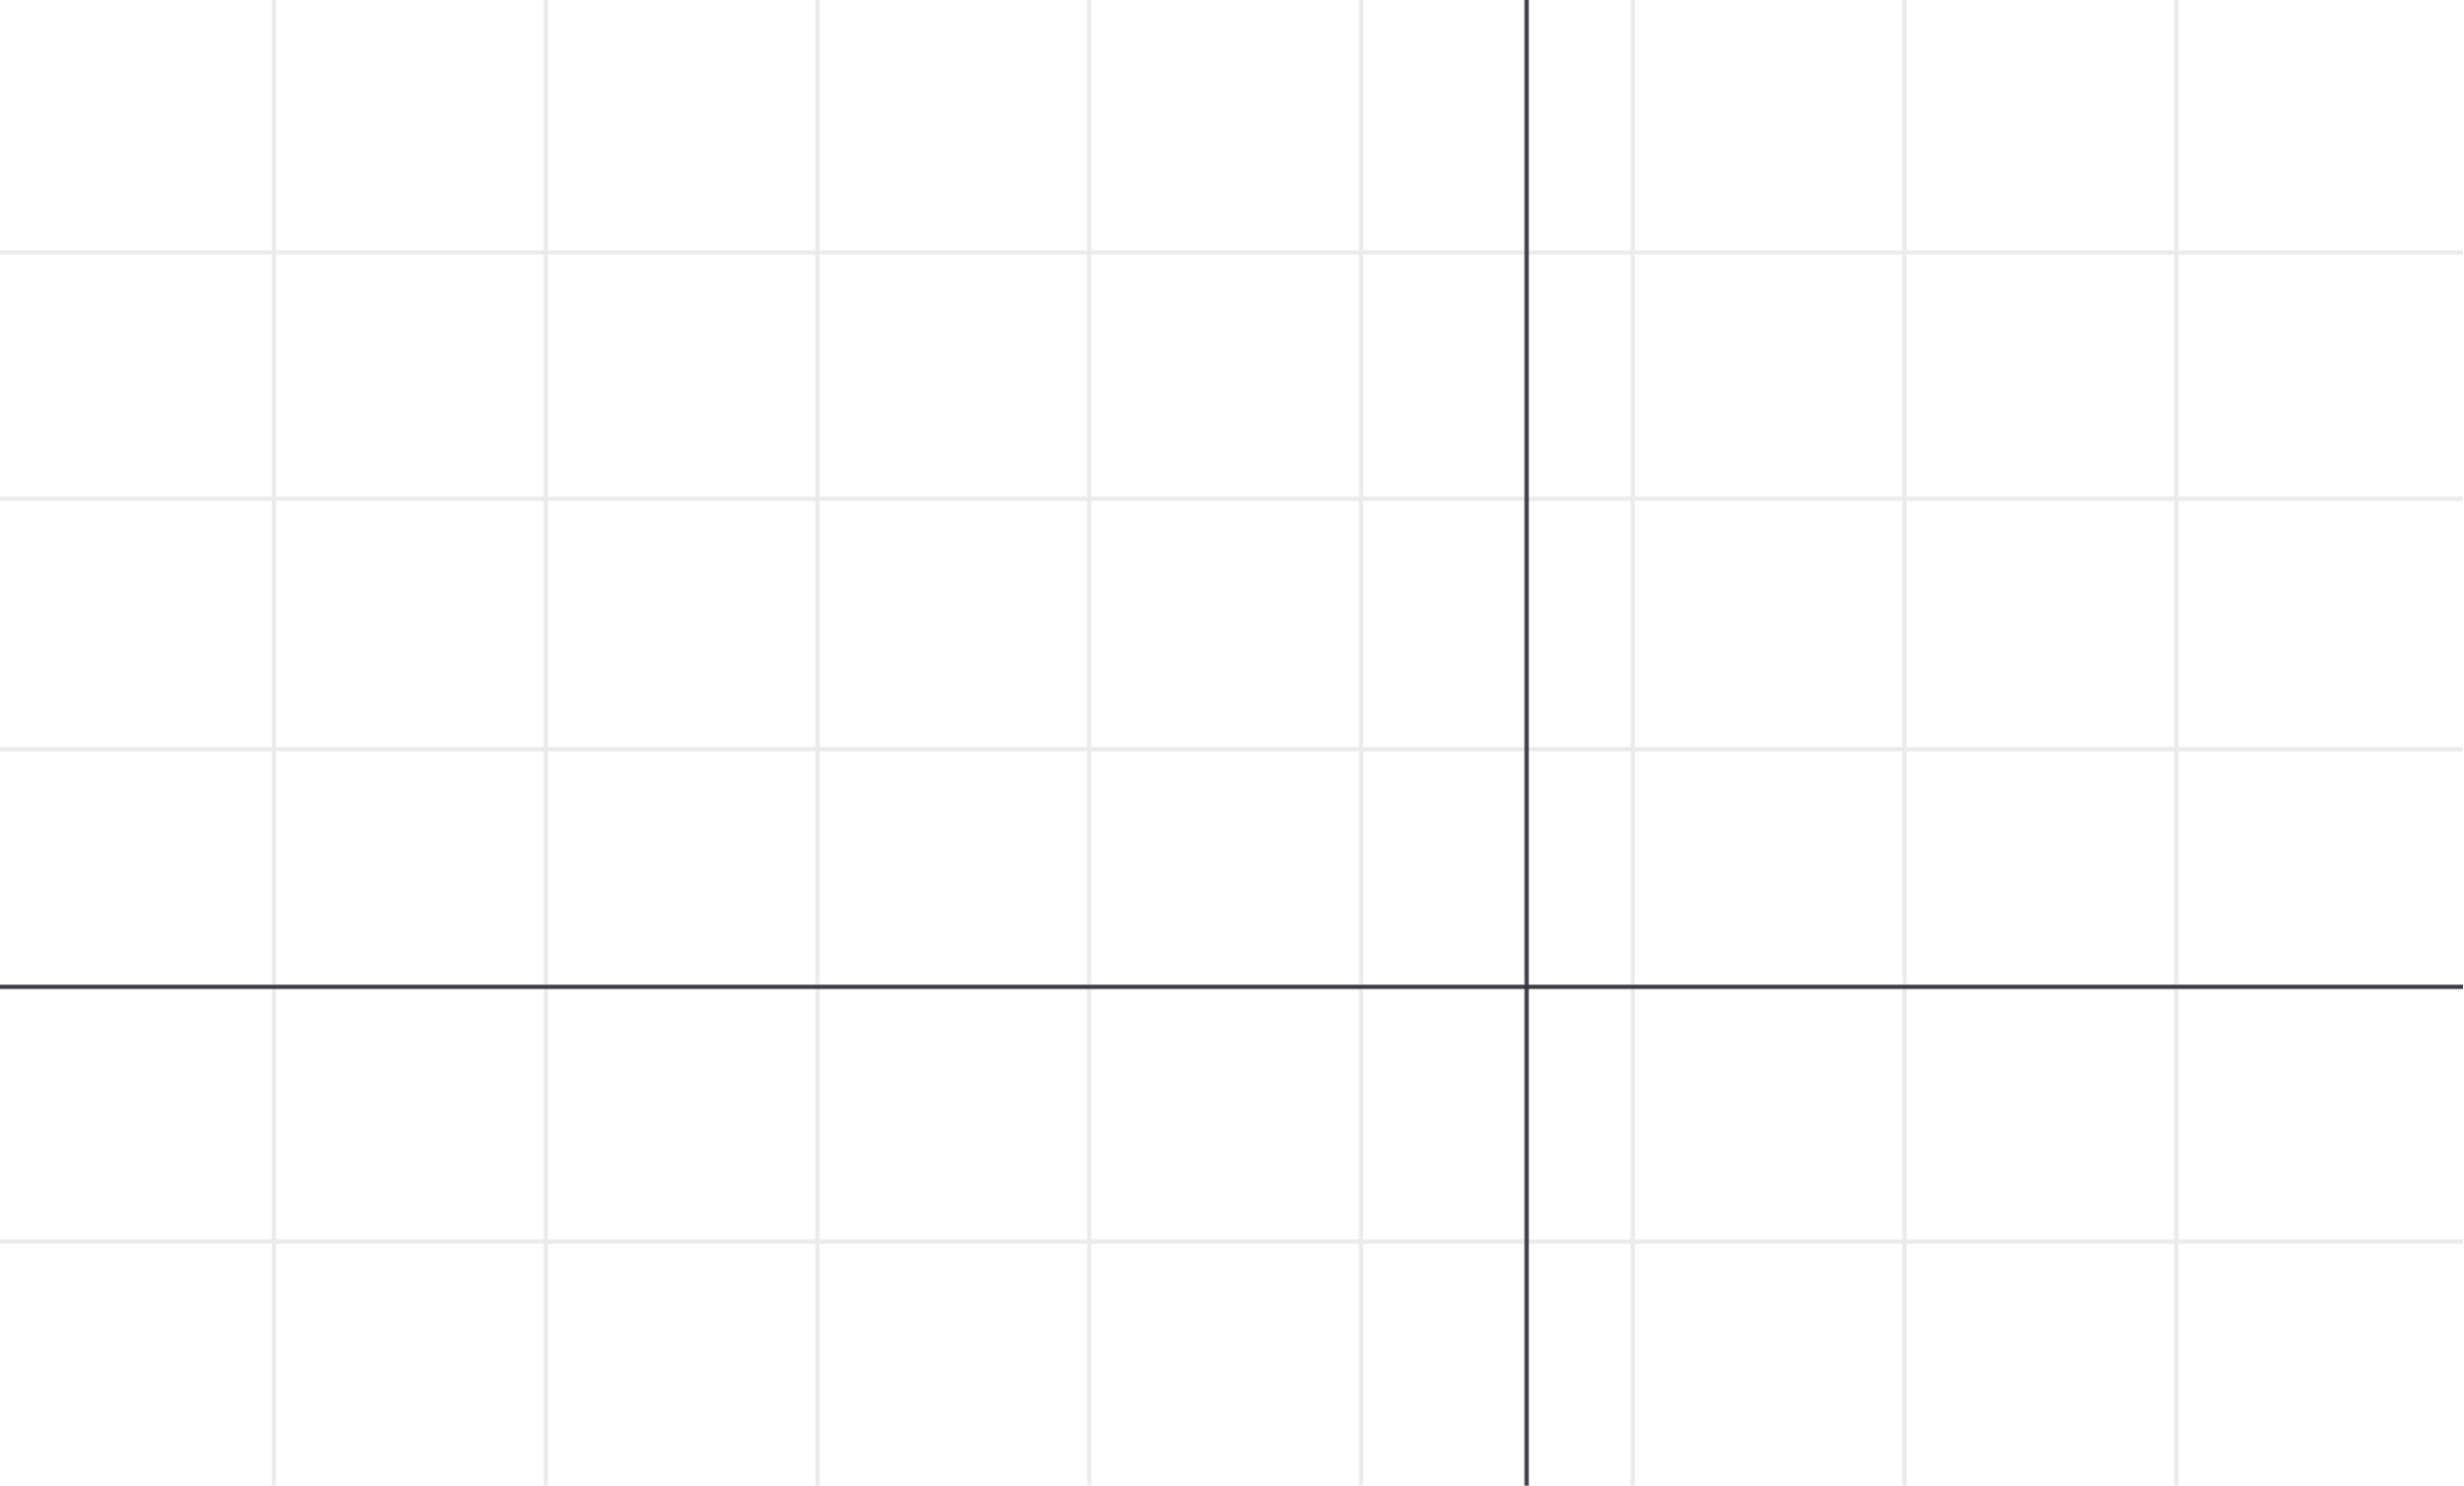
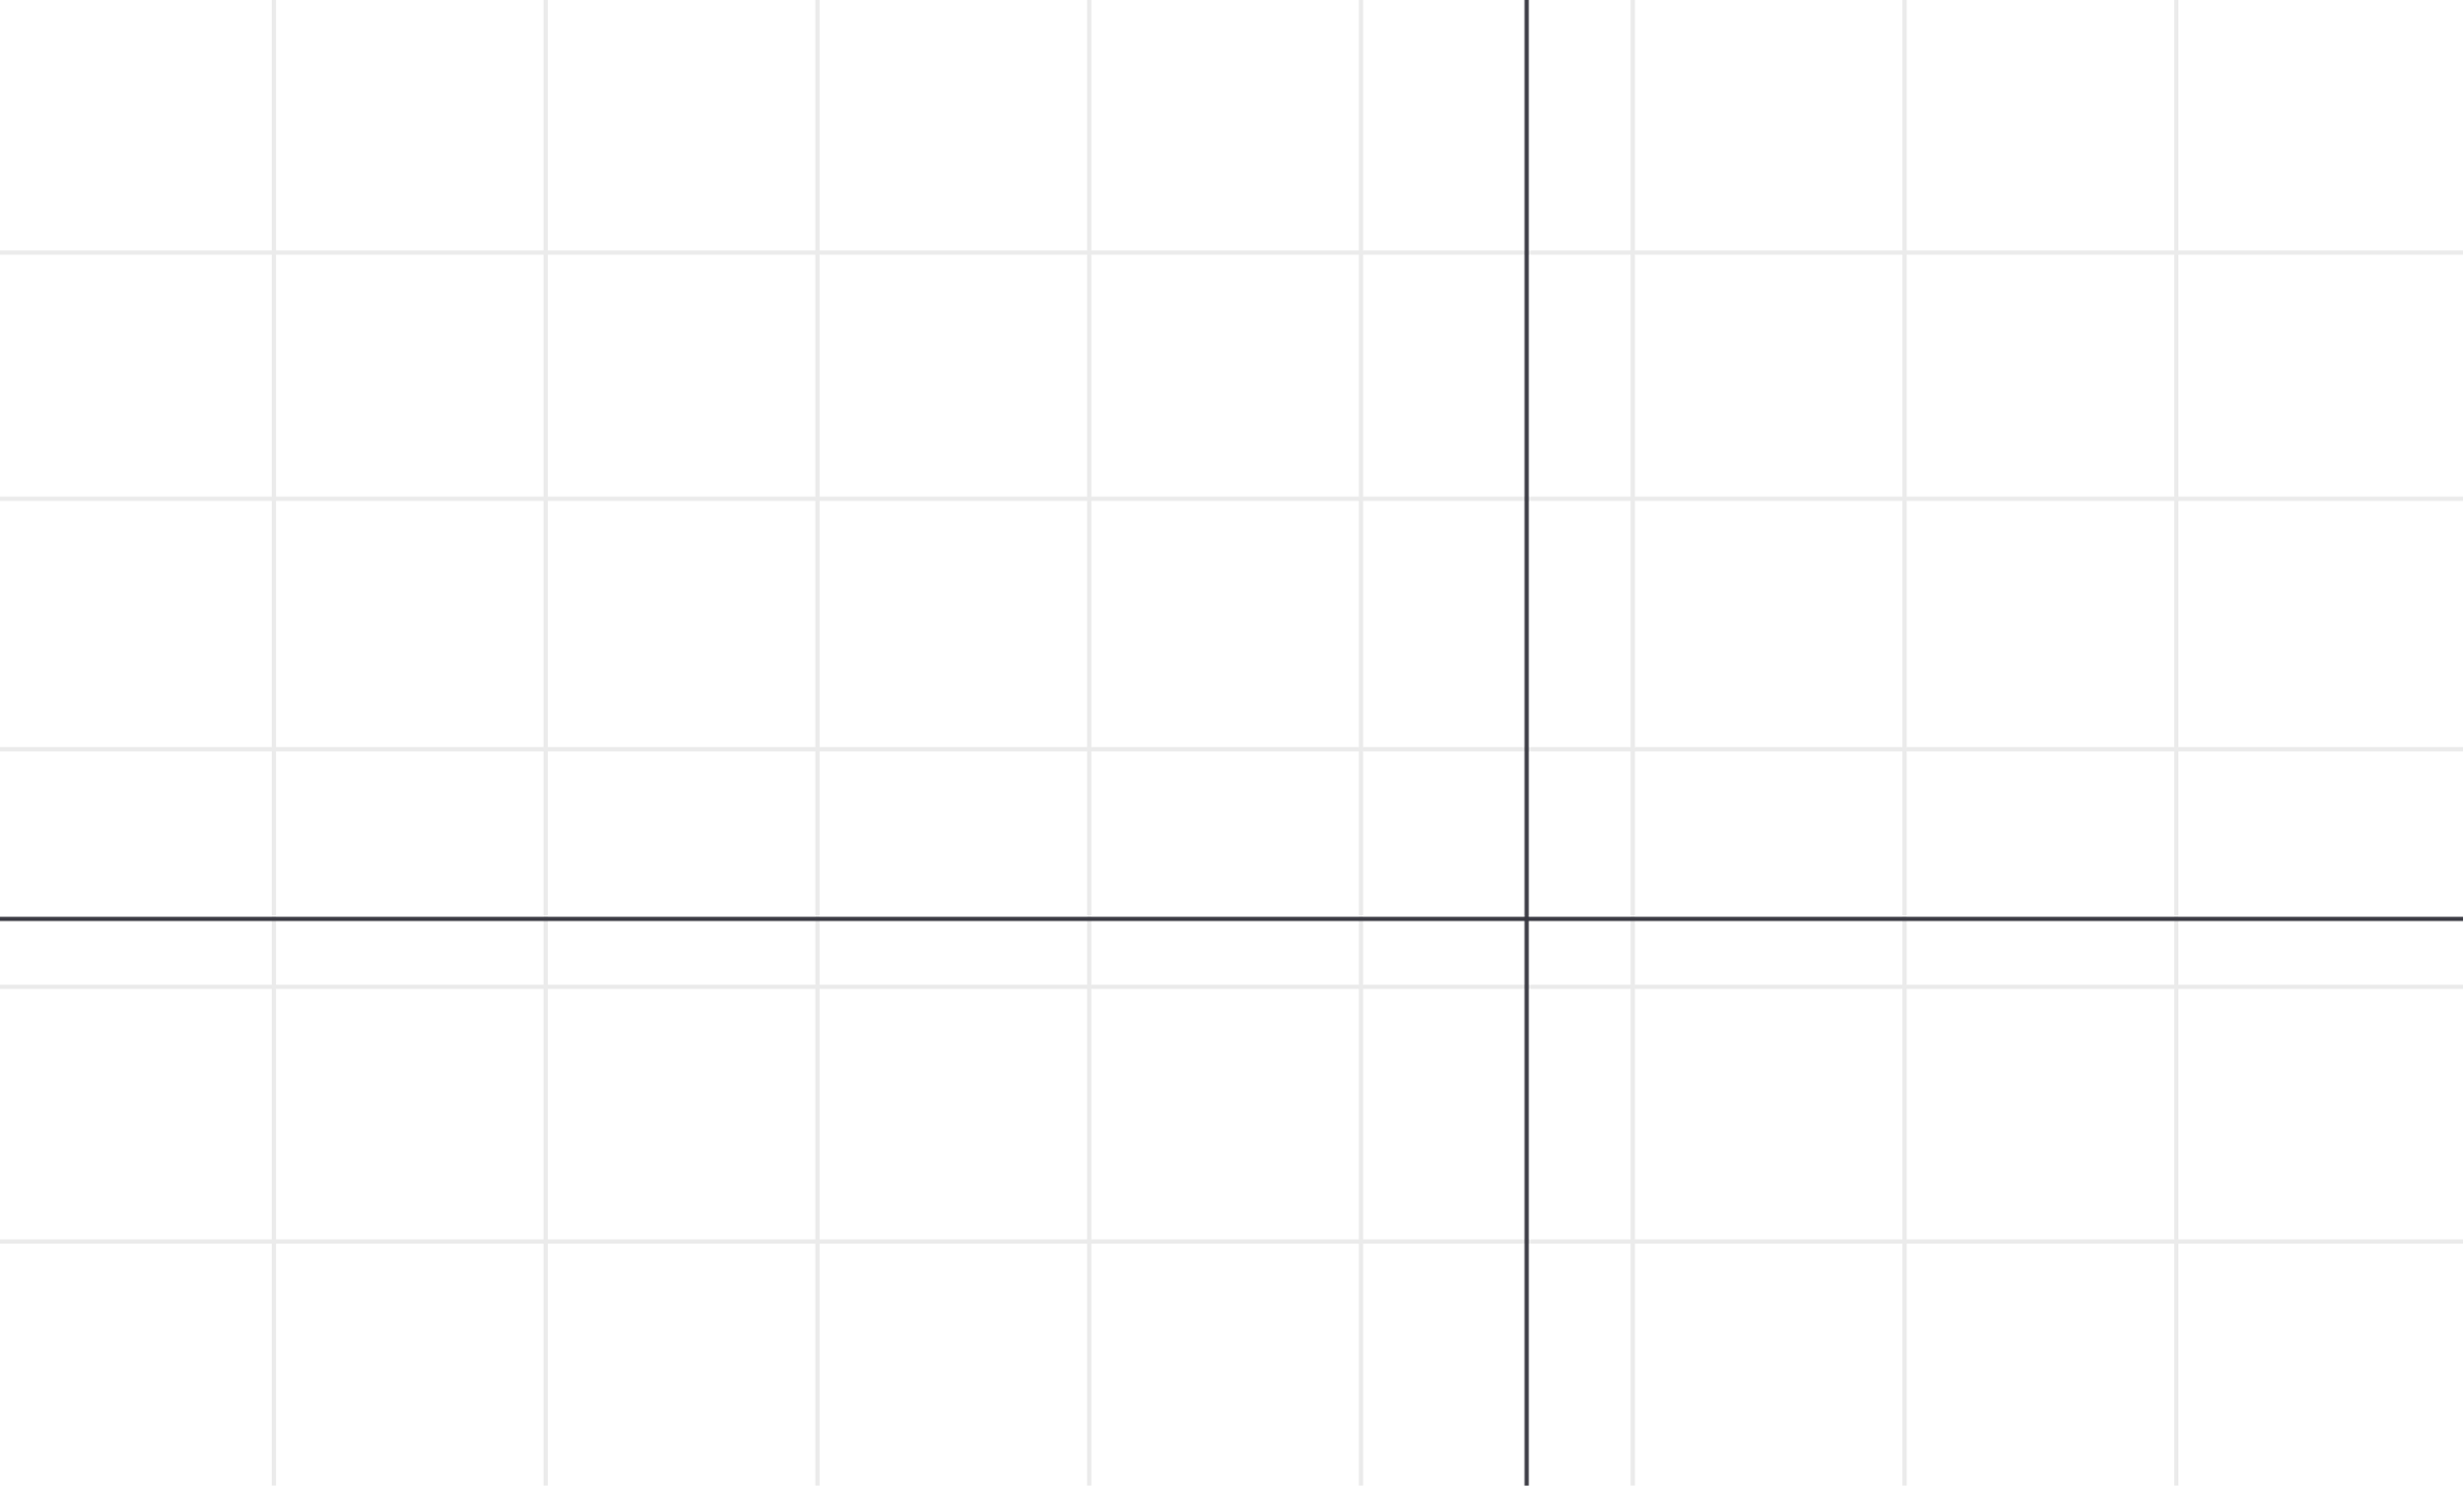
<svg xmlns="http://www.w3.org/2000/svg" width="580" height="350" id="svg4062" version="1.1">
  <defs id="defs4064">
    </defs>
  <g id="layer2" style="display:none">
    <rect style="color:#000000;fill:#808080;fill-opacity:1;fill-rule:nonzero;stroke:none;stroke-width:1;marker:none;visibility:visible;display:inline;overflow:visible;enable-background:accumulate" id="rect13394" width="580" height="350" x="0" y="702.362" transform="translate(0,-702.3622)" />
  </g>
  <g id="layer8" style="opacity:0.15;display:none">
    <rect style="color:#000000;fill:#68bb37;fill-opacity:1;fill-rule:nonzero;stroke:none;stroke-width:1;marker:none;visibility:visible;display:inline;overflow:visible;enable-background:accumulate" id="rect188478" width="290" height="175" x="290" y="175" />
    <rect y="0" x="290" height="175" width="290" id="rect188499" style="color:#000000;fill:#68b5df;fill-opacity:1;fill-rule:nonzero;stroke:none;stroke-width:1;marker:none;visibility:visible;display:inline;overflow:visible;enable-background:accumulate" />
    <rect y="175" x="0" height="175" width="290" id="rect188529" style="color:#000000;fill:#f6cd47;fill-opacity:1;fill-rule:nonzero;stroke:none;stroke-width:1;marker:none;visibility:visible;display:inline;overflow:visible;enable-background:accumulate" />
    <path style="color:#000000;fill:#ff7c80;fill-opacity:1;fill-rule:nonzero;stroke:none;stroke-width:1;marker:none;visibility:visible;display:inline;overflow:visible;enable-background:accumulate" d="m 0,0 290,0 0,175 -290,0 z" id="rect188548" />
  </g>
  <g id="layer1" transform="translate(0,-702.3622)" style="display:inline">
    <text xml:space="preserve" style="font-size:40px;font-style:normal;font-variant:normal;font-weight:normal;font-stretch:normal;line-height:125%;letter-spacing:0px;word-spacing:0px;fill:#36363f;fill-opacity:0.941;stroke:none;font-family:Sans;-inkscape-font-specification:Helvetica" x="-915.061" y="-30.095" id="text12878" transform="matrix(0,-1,1,0,0,0)">
      <tspan id="tspan12880" x="-915.061" y="-30.095" style="font-size:14px;font-style:normal;font-variant:normal;font-weight:normal;font-stretch:normal;fill:#36363f;fill-opacity:0.941;font-family:Helvetica Neue LT Std;-inkscape-font-specification:Helvetica Neue LT Std">Vulnerability</tspan>
    </text>
    <text id="text13390" y="1087.978" x="256.975" style="font-size:40px;font-style:normal;font-variant:normal;font-weight:normal;font-stretch:normal;line-height:125%;letter-spacing:0px;word-spacing:0px;fill:#36363f;fill-opacity:0.941;stroke:none;font-family:Sans;-inkscape-font-specification:Helvetica" xml:space="preserve">
      <tspan style="font-size:14px;font-style:normal;font-variant:normal;font-weight:normal;font-stretch:normal;fill:#36363f;fill-opacity:0.941;font-family:Helvetica Neue LT Std;-inkscape-font-specification:Helvetica Neue LT Std" y="1087.978" x="256.975" id="tspan13392">Readiness</tspan>
    </text>
    <text id="text13429" y="1056.022" x="-16.088" style="font-size:40px;font-style:normal;font-variant:normal;font-weight:normal;font-stretch:normal;line-height:125%;letter-spacing:0px;word-spacing:0px;fill:#36363f;fill-opacity:0.941;stroke:none;font-family:Sans;-inkscape-font-specification:Helvetica" xml:space="preserve">
      <tspan style="font-size:12px;font-style:normal;font-variant:normal;font-weight:normal;font-stretch:normal;fill:#36363f;fill-opacity:0.941;font-family:Helvetica Neue LT Std;-inkscape-font-specification:Helvetica Neue LT Std" y="1056.022" x="-16.088" id="tspan13431">.1</tspan>
    </text>
    <text xml:space="preserve" style="font-size:40px;font-style:normal;font-variant:normal;font-weight:normal;font-stretch:normal;line-height:125%;letter-spacing:0px;word-spacing:0px;fill:#36363f;fill-opacity:0.941;stroke:none;font-family:Sans;-inkscape-font-specification:Helvetica" x="-17.744" y="997.522" id="text13433">
      <tspan id="tspan13435" x="-17.744" y="997.522" style="font-size:12px;font-style:normal;font-variant:normal;font-weight:normal;font-stretch:normal;fill:#36363f;fill-opacity:0.941;font-family:Helvetica Neue LT Std;-inkscape-font-specification:Helvetica Neue LT Std">.2</tspan>
    </text>
    <text id="text13437" y="937.522" x="-17.936" style="font-size:40px;font-style:normal;font-variant:normal;font-weight:normal;font-stretch:normal;line-height:125%;letter-spacing:0px;word-spacing:0px;fill:#36363f;fill-opacity:0.941;stroke:none;font-family:Sans;-inkscape-font-specification:Helvetica" xml:space="preserve">
      <tspan style="font-size:12px;font-style:normal;font-variant:normal;font-weight:normal;font-stretch:normal;fill:#36363f;fill-opacity:0.941;font-family:Helvetica Neue LT Std;-inkscape-font-specification:Helvetica Neue LT Std" y="937.522" x="-17.936" id="tspan13439">.3</tspan>
    </text>
    <text xml:space="preserve" style="font-size:40px;font-style:normal;font-variant:normal;font-weight:normal;font-stretch:normal;line-height:125%;letter-spacing:0px;word-spacing:0px;fill:#36363f;fill-opacity:0.941;stroke:none;font-family:Sans;-inkscape-font-specification:Helvetica" x="-17.996" y="881.022" id="text13441">
      <tspan id="tspan13443" x="-17.996" y="881.022" style="font-size:12px;font-style:normal;font-variant:normal;font-weight:normal;font-stretch:normal;fill:#36363f;fill-opacity:0.941;font-family:Helvetica Neue LT Std;-inkscape-font-specification:Helvetica Neue LT Std">.4</tspan>
    </text>
    <text id="text13445" y="825.022" x="-17.924" style="font-size:40px;font-style:normal;font-variant:normal;font-weight:normal;font-stretch:normal;line-height:125%;letter-spacing:0px;word-spacing:0px;fill:#36363f;fill-opacity:0.941;stroke:none;font-family:Sans;-inkscape-font-specification:Helvetica" xml:space="preserve">
      <tspan style="font-size:12px;font-style:normal;font-variant:normal;font-weight:normal;font-stretch:normal;fill:#36363f;fill-opacity:0.941;font-family:Helvetica Neue LT Std;-inkscape-font-specification:Helvetica Neue LT Std" y="825.022" x="-17.924" id="tspan13447">.5</tspan>
    </text>
    <text xml:space="preserve" style="font-size:40px;font-style:normal;font-variant:normal;font-weight:normal;font-stretch:normal;line-height:125%;letter-spacing:0px;word-spacing:0px;fill:#36363f;fill-opacity:0.941;stroke:none;font-family:Sans;-inkscape-font-specification:Helvetica" x="-18.599" y="765.022" id="text13451">
      <tspan id="tspan13453" x="-18.599" y="765.022" style="font-size:14px;font-style:normal;font-variant:normal;font-weight:normal;font-stretch:normal;fill:#36363f;fill-opacity:0.941;font-family:Helvetica Neue LT Std;-inkscape-font-specification:Helvetica Neue LT Std">.<tspan style="font-size:12px;fill:#36363f;fill-opacity:0.941" id="tspan13531">6</tspan>
      </tspan>
    </text>
    <rect style="color:#000000;fill:#ebebeb;fill-opacity:1;fill-rule:nonzero;stroke:none;stroke-width:1;marker:none;visibility:visible;display:inline;overflow:visible;enable-background:accumulate" id="rect13465" width="580" height="1" x="0" y="994.362" />
    <rect style="color:#000000;fill:#ebebeb;fill-opacity:1;fill-rule:nonzero;stroke:none;stroke-width:1;marker:none;visibility:visible;display:inline;overflow:visible;enable-background:accumulate" id="rect13469" width="580" height="1" x="0" y="878.362" />
    <rect y="819.362" x="0" height="1" width="580" id="rect13471" style="color:#000000;fill:#ebebeb;fill-opacity:1;fill-rule:nonzero;stroke:none;stroke-width:1;marker:none;visibility:visible;display:inline;overflow:visible;enable-background:accumulate" />
    <rect style="color:#000000;fill:#ebebeb;fill-opacity:1;fill-rule:nonzero;stroke:none;stroke-width:1;marker:none;visibility:visible;display:inline;overflow:visible;enable-background:accumulate" id="rect13473" width="580" height="1" x="0" y="761.362" />
    <rect style="color:#000000;fill:#ebebeb;fill-opacity:1;fill-rule:nonzero;stroke:none;stroke-width:1;marker:none;visibility:visible;display:inline;overflow:visible;enable-background:accumulate" id="rect13513" width="350" height="1" x="702.362" y="-65" transform="matrix(0,1,-1,0,0,0)" />
    <rect y="-193" x="702.362" height="1" width="350" id="rect13515" style="color:#000000;fill:#ebebeb;fill-opacity:1;fill-rule:nonzero;stroke:none;stroke-width:1;marker:none;visibility:visible;display:inline;overflow:visible;enable-background:accumulate" transform="matrix(0,1,-1,0,0,0)" />
    <rect style="color:#000000;fill:#ebebeb;fill-opacity:1;fill-rule:nonzero;stroke:none;stroke-width:1;marker:none;visibility:visible;display:inline;overflow:visible;enable-background:accumulate" id="rect13517" width="350" height="1" x="702.362" y="-513" transform="matrix(0,1,-1,0,0,0)" />
    <rect y="-257" x="702.362" height="1" width="350" id="rect13519" style="color:#000000;fill:#ebebeb;fill-opacity:1;fill-rule:nonzero;stroke:none;stroke-width:1;marker:none;visibility:visible;display:inline;overflow:visible;enable-background:accumulate" transform="matrix(0,1,-1,0,0,0)" />
    <rect transform="matrix(0,1,-1,0,0,0)" y="-321" x="702.362" height="1" width="350" id="rect13521" style="color:#000000;fill:#ebebeb;fill-opacity:1;fill-rule:nonzero;stroke:none;stroke-width:1;marker:none;visibility:visible;display:inline;overflow:visible;enable-background:accumulate" />
    <rect transform="matrix(0,1,-1,0,0,0)" style="color:#000000;fill:#ebebeb;fill-opacity:1;fill-rule:nonzero;stroke:none;stroke-width:1;marker:none;visibility:visible;display:inline;overflow:visible;enable-background:accumulate" id="rect13523" width="350" height="1" x="702.362" y="-449" />
    <text id="text13533" y="1067.522" x="121.004" style="font-size:40px;font-style:normal;font-variant:normal;font-weight:normal;font-stretch:normal;line-height:125%;letter-spacing:0px;word-spacing:0px;fill:#36363f;fill-opacity:0.941;stroke:none;font-family:Sans;-inkscape-font-specification:Helvetica" xml:space="preserve">
      <tspan style="font-size:12px;font-style:normal;font-variant:normal;font-weight:normal;font-stretch:normal;fill:#36363f;fill-opacity:0.941;font-family:Helvetica Neue LT Std;-inkscape-font-specification:Helvetica Neue LT Std" y="1067.522" x="121.004" id="tspan13535">.2</tspan>
    </text>
    <text xml:space="preserve" style="font-size:40px;font-style:normal;font-variant:normal;font-weight:normal;font-stretch:normal;line-height:125%;letter-spacing:0px;word-spacing:0px;fill:#36363f;fill-opacity:0.941;stroke:none;font-family:Sans;-inkscape-font-specification:Helvetica" x="185.004" y="1067.522" id="text13537">
      <tspan id="tspan13539" x="185.004" y="1067.522" style="font-size:12px;font-style:normal;font-variant:normal;font-weight:normal;font-stretch:normal;fill:#36363f;fill-opacity:0.941;font-family:Helvetica Neue LT Std;-inkscape-font-specification:Helvetica Neue LT Std">.3</tspan>
    </text>
    <text id="text13541" y="1067.522" x="249.004" style="font-size:40px;font-style:normal;font-variant:normal;font-weight:normal;font-stretch:normal;line-height:125%;letter-spacing:0px;word-spacing:0px;fill:#36363f;fill-opacity:0.941;stroke:none;font-family:Sans;-inkscape-font-specification:Helvetica" xml:space="preserve">
      <tspan style="font-size:12px;font-style:normal;font-variant:normal;font-weight:normal;font-stretch:normal;fill:#36363f;fill-opacity:0.941;font-family:Helvetica Neue LT Std;-inkscape-font-specification:Helvetica Neue LT Std" y="1067.522" x="249.004" id="tspan13543">.4</tspan>
    </text>
    <text xml:space="preserve" style="font-size:40px;font-style:normal;font-variant:normal;font-weight:normal;font-stretch:normal;line-height:125%;letter-spacing:0px;word-spacing:0px;fill:#36363f;fill-opacity:0.941;stroke:none;font-family:Sans;-inkscape-font-specification:Helvetica" x="312.004" y="1067.522" id="text13545">
      <tspan id="tspan13547" x="312.004" y="1067.522" style="font-size:12px;font-style:normal;font-variant:normal;font-weight:normal;font-stretch:normal;fill:#36363f;fill-opacity:0.941;font-family:Helvetica Neue LT Std;-inkscape-font-specification:Helvetica Neue LT Std">.5</tspan>
    </text>
    <text id="text13549" y="1067.522" x="377.004" style="font-size:40px;font-style:normal;font-variant:normal;font-weight:normal;font-stretch:normal;line-height:125%;letter-spacing:0px;word-spacing:0px;fill:#36363f;fill-opacity:0.941;stroke:none;font-family:Sans;-inkscape-font-specification:Helvetica" xml:space="preserve">
      <tspan style="font-size:12px;font-style:normal;font-variant:normal;font-weight:normal;font-stretch:normal;fill:#36363f;fill-opacity:0.941;font-family:Helvetica Neue LT Std;-inkscape-font-specification:Helvetica Neue LT Std" y="1067.522" x="377.004" id="tspan13551">.6</tspan>
    </text>
    <text xml:space="preserve" style="font-size:40px;font-style:normal;font-variant:normal;font-weight:normal;font-stretch:normal;line-height:125%;letter-spacing:0px;word-spacing:0px;fill:#36363f;fill-opacity:0.941;stroke:none;font-family:Sans;-inkscape-font-specification:Helvetica" x="441.004" y="1067.522" id="text13553">
      <tspan id="tspan13555" x="441.004" y="1067.522" style="font-size:12px;font-style:normal;font-variant:normal;font-weight:normal;font-stretch:normal;fill:#36363f;fill-opacity:0.941;font-family:Helvetica Neue LT Std;-inkscape-font-specification:Helvetica Neue LT Std">.7</tspan>
    </text>
    <text id="text13571" y="1067.522" x="505.004" style="font-size:40px;font-style:normal;font-variant:normal;font-weight:normal;font-stretch:normal;line-height:125%;letter-spacing:0px;word-spacing:0px;fill:#36363f;fill-opacity:0.941;stroke:none;font-family:Sans;-inkscape-font-specification:Helvetica" xml:space="preserve">
      <tspan style="font-size:12px;font-style:normal;font-variant:normal;font-weight:normal;font-stretch:normal;fill:#36363f;fill-opacity:0.941;font-family:Helvetica Neue LT Std;-inkscape-font-specification:Helvetica Neue LT Std" y="1067.522" x="505.004" id="tspan13573">.8</tspan>
    </text>
    <path id="path10755" d="m 1001.5,875.576 c -2.216,0 -4,1.784 -4,4 l 0,38 0.5,0 41.5,0 0,-41.5 0,-0.5 -38,0 z" style="color:#000000;fill:#ff7c80;fill-opacity:1;fill-rule:nonzero;stroke:none;stroke-width:1;marker:none;visibility:visible;display:inline;overflow:visible;enable-background:accumulate" />
    <path id="path10753" d="m 1040.5,875.576 0,0.5 0,41.5 41.5,0 0.5,0 0,-38 c 0,-2.216 -1.784,-4 -4,-4 l -38,0 z" style="color:#000000;fill:#68b5df;fill-opacity:1;fill-rule:nonzero;stroke:none;stroke-width:1;marker:none;visibility:visible;display:inline;overflow:visible;enable-background:accumulate" />
    <path id="path10751" d="m 997.5,918.576 0,38 c 0,2.216 1.784,4 4,4 l 38,0 0,-0.5 0,-41.5 -41.5,0 -0.5,0 z" style="color:#000000;fill:#f6cd47;fill-opacity:1;fill-rule:nonzero;stroke:none;stroke-width:1;marker:none;visibility:visible;display:inline;overflow:visible;enable-background:accumulate" />
    <path id="rect6390-3" d="m 1040.5,918.576 0,41.5 0,0.5 38,0 c 2.216,0 4,-1.784 4,-4 l 0,-38 -0.5,0 -41.5,0 z" style="color:#000000;fill:#68bb37;fill-opacity:1;fill-rule:nonzero;stroke:none;stroke-width:1;marker:none;visibility:visible;display:inline;overflow:visible;enable-background:accumulate" />
    <rect style="color:#000000;fill:#ebebeb;fill-opacity:1;fill-rule:nonzero;stroke:none;stroke-width:1;marker:none;visibility:visible;display:inline;overflow:visible;enable-background:accumulate" id="rect230214" width="580" height="1" x="0" y="934.362" />
    <rect style="color:#000000;fill:#f8f8f8;stroke:#cccccc;stroke-width:2;stroke-miterlimit:4;stroke-opacity:1;stroke-dasharray:none;marker:none;visibility:visible;display:inline;overflow:visible;enable-background:accumulate;fill-opacity:1" id="rect5504" width="283" height="148" x="772.509" y="1059.476" />
    <g id="g5506" transform="translate(-174.2767,-30.81473)">
      <g transform="translate(0,-3.627159)" id="g5498">
        <rect y="1210.736" x="945.896" height="0.491" width="285" id="rect229303" style="color:#000000;fill:#cccccc;fill-opacity:1;fill-rule:nonzero;stroke:none;stroke-width:1;marker:none;visibility:visible;display:inline;overflow:visible;enable-background:accumulate" />
        <rect style="color:#000000;fill:#cccccc;fill-opacity:1;fill-rule:nonzero;stroke:none;stroke-width:1;marker:none;visibility:visible;display:inline;overflow:visible;enable-background:accumulate" id="rect229305" width="285" height="0.491" x="945.896" y="1181.254" />
        <rect y="1153.491" x="945.896" height="0.491" width="285" id="rect229307" style="color:#000000;fill:#cccccc;fill-opacity:1;fill-rule:nonzero;stroke:none;stroke-width:1;marker:none;visibility:visible;display:inline;overflow:visible;enable-background:accumulate" />
        <rect style="color:#000000;fill:#cccccc;fill-opacity:1;fill-rule:nonzero;stroke:none;stroke-width:1;marker:none;visibility:visible;display:inline;overflow:visible;enable-background:accumulate" id="rect229309" width="285" height="0.491" x="945.896" y="1124.499" />
      </g>
      <g transform="translate(-0.2457044,0)" id="g5489">
        <rect transform="matrix(0,1,-1,0,0,0)" y="-982.013" x="1089.236" height="0.491" width="150" id="rect229313" style="color:#000000;fill:#cccccc;fill-opacity:1;fill-rule:nonzero;stroke:none;stroke-width:1;marker:none;visibility:visible;display:inline;overflow:visible;enable-background:accumulate" />
        <rect transform="matrix(0,1,-1,0,0,0)" style="color:#000000;fill:#cccccc;fill-opacity:1;fill-rule:nonzero;stroke:none;stroke-width:1;marker:none;visibility:visible;display:inline;overflow:visible;enable-background:accumulate" id="rect229315" width="150" height="0.491" x="1089.236" y="-1017.638" />
        <rect transform="matrix(0,1,-1,0,0,0)" y="-1195.763" x="1089.236" height="0.491" width="150" id="rect229317" style="color:#000000;fill:#cccccc;fill-opacity:1;fill-rule:nonzero;stroke:none;stroke-width:1;marker:none;visibility:visible;display:inline;overflow:visible;enable-background:accumulate" />
        <rect transform="matrix(0,1,-1,0,0,0)" style="color:#000000;fill:#cccccc;fill-opacity:1;fill-rule:nonzero;stroke:none;stroke-width:1;marker:none;visibility:visible;display:inline;overflow:visible;enable-background:accumulate" id="rect229319" width="150" height="0.491" x="1089.236" y="-1053.263" />
        <rect style="color:#000000;fill:#cccccc;fill-opacity:1;fill-rule:nonzero;stroke:none;stroke-width:1;marker:none;visibility:visible;display:inline;overflow:visible;enable-background:accumulate" id="rect229321" width="150" height="0.491" x="1089.236" y="-1088.888" transform="matrix(0,1,-1,0,0,0)" />
        <rect y="-1124.513" x="1089.236" height="0.491" width="150" id="rect229323" style="color:#000000;fill:#cccccc;fill-opacity:1;fill-rule:nonzero;stroke:none;stroke-width:1;marker:none;visibility:visible;display:inline;overflow:visible;enable-background:accumulate" transform="matrix(0,1,-1,0,0,0)" />
        <rect style="color:#000000;fill:#cccccc;fill-opacity:1;fill-rule:nonzero;stroke:none;stroke-width:1;marker:none;visibility:visible;display:inline;overflow:visible;enable-background:accumulate" id="rect229325" width="150" height="0.491" x="1089.236" y="-1160.138" transform="matrix(0,1,-1,0,0,0)" />
      </g>
    </g>
    <text xml:space="preserve" style="font-size:40px;font-style:normal;font-variant:normal;font-weight:normal;font-stretch:normal;line-height:125%;letter-spacing:0px;word-spacing:0px;fill:#000000;fill-opacity:1;stroke:none;font-family:Sans;-inkscape-font-specification:Helvetica" x="859.521" y="1143.221" id="text5577">
      <tspan id="tspan5579" x="859.521" y="1143.221" style="font-size:28px;font-style:normal;font-variant:normal;font-weight:bold;font-stretch:normal;fill:#b5b5b5;fill-opacity:1;font-family:Helvetica Neue LT Std;-inkscape-font-specification:Helvetica Neue LT Std Bold">No Data</tspan>
    </text>
    <rect transform="matrix(0,1,-1,0,0,0)" y="-129" x="702.362" height="1" width="350" id="rect12638" style="color:#000000;fill:#ebebeb;fill-opacity:1;fill-rule:nonzero;stroke:none;stroke-width:1;marker:none;visibility:visible;display:inline;overflow:visible;enable-background:accumulate" />
    <rect style="color:#000000;fill:#ebebeb;fill-opacity:1;fill-rule:nonzero;stroke:none;stroke-width:1;marker:none;visibility:visible;display:inline;overflow:visible;enable-background:accumulate" id="rect12640" width="350" height="1" x="702.362" y="-385" transform="matrix(0,1,-1,0,0,0)" />
    <text xml:space="preserve" style="font-size:40px;font-style:normal;font-variant:normal;font-weight:normal;font-stretch:normal;line-height:125%;letter-spacing:0px;word-spacing:0px;fill:#36363f;fill-opacity:0.941;stroke:none;font-family:Sans;-inkscape-font-specification:Helvetica" x="57.004" y="1067.522" id="text12642">
      <tspan id="tspan12644" x="57.004" y="1067.522" style="font-size:12px;font-style:normal;font-variant:normal;font-weight:normal;font-stretch:normal;fill:#36363f;fill-opacity:0.941;font-family:Helvetica Neue LT Std;-inkscape-font-specification:Helvetica Neue LT Std">.1</tspan>
    </text>
    <text id="text12646" y="1067.522" x="-3.504" style="font-size:40px;font-style:normal;font-variant:normal;font-weight:normal;font-stretch:normal;line-height:125%;letter-spacing:0px;word-spacing:0px;fill:#36363f;fill-opacity:0.941;stroke:none;font-family:Sans;-inkscape-font-specification:Helvetica" xml:space="preserve">
      <tspan style="font-size:12px;font-style:normal;font-variant:normal;font-weight:normal;font-stretch:normal;fill:#36363f;fill-opacity:0.941;font-family:Helvetica Neue LT Std;-inkscape-font-specification:Helvetica Neue LT Std" y="1067.522" x="-3.504" id="tspan12648">0</tspan>
    </text>
-     <rect y="934.362" x="0" height="1" width="580" id="rect13169" style="color:#000000;fill:#36363f;fill-opacity:0.941;fill-rule:nonzero;stroke:none;stroke-width:1;marker:none;visibility:visible;display:inline;overflow:visible;enable-background:accumulate" />
+     <rect y="918.362" x="0" height="1" width="580" id="rect13169" style="color:#000000;fill:#36363f;fill-opacity:0.941;fill-rule:nonzero;stroke:none;stroke-width:1;marker:none;visibility:visible;display:inline;overflow:visible;enable-background:accumulate" />
    <rect style="color:#000000;fill:#36363f;fill-opacity:0.941;fill-rule:nonzero;stroke:none;stroke-width:1;marker:none;visibility:visible;display:inline;overflow:visible;enable-background:accumulate" id="rect230212" width="350" height="1" x="702.362" y="-360" transform="matrix(0,1,-1,0,0,0)" />
  </g>
</svg>
